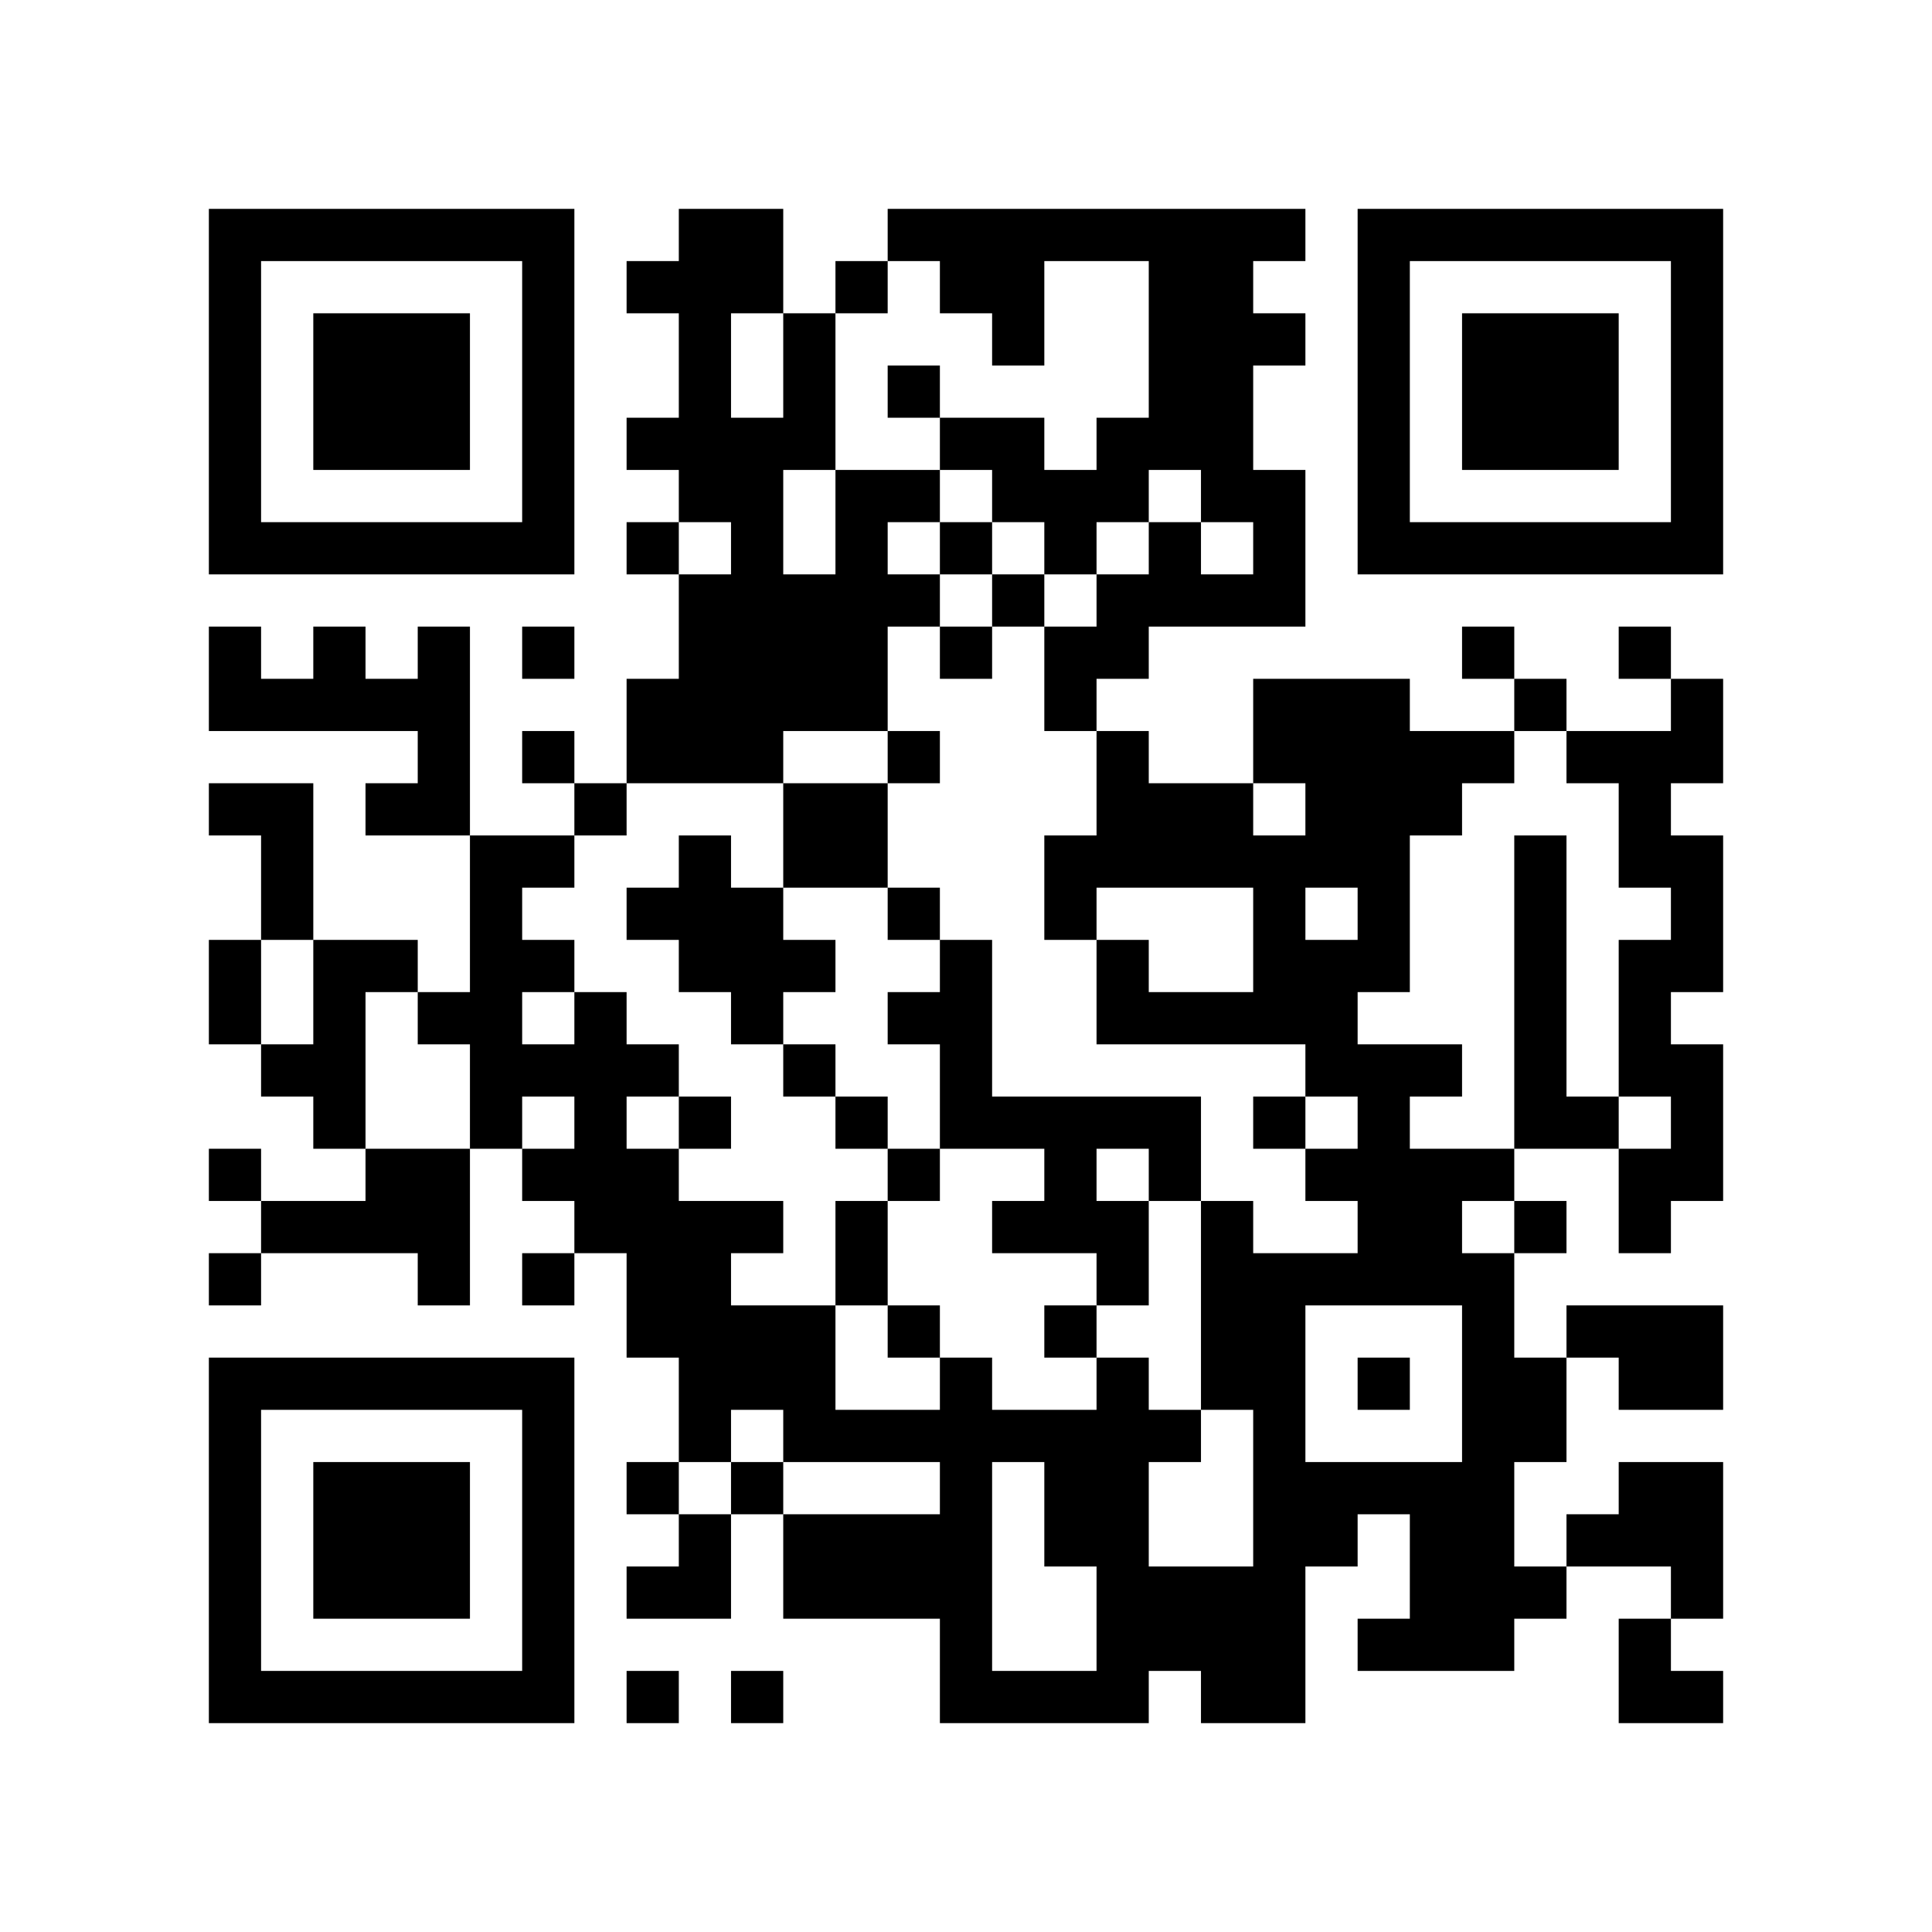
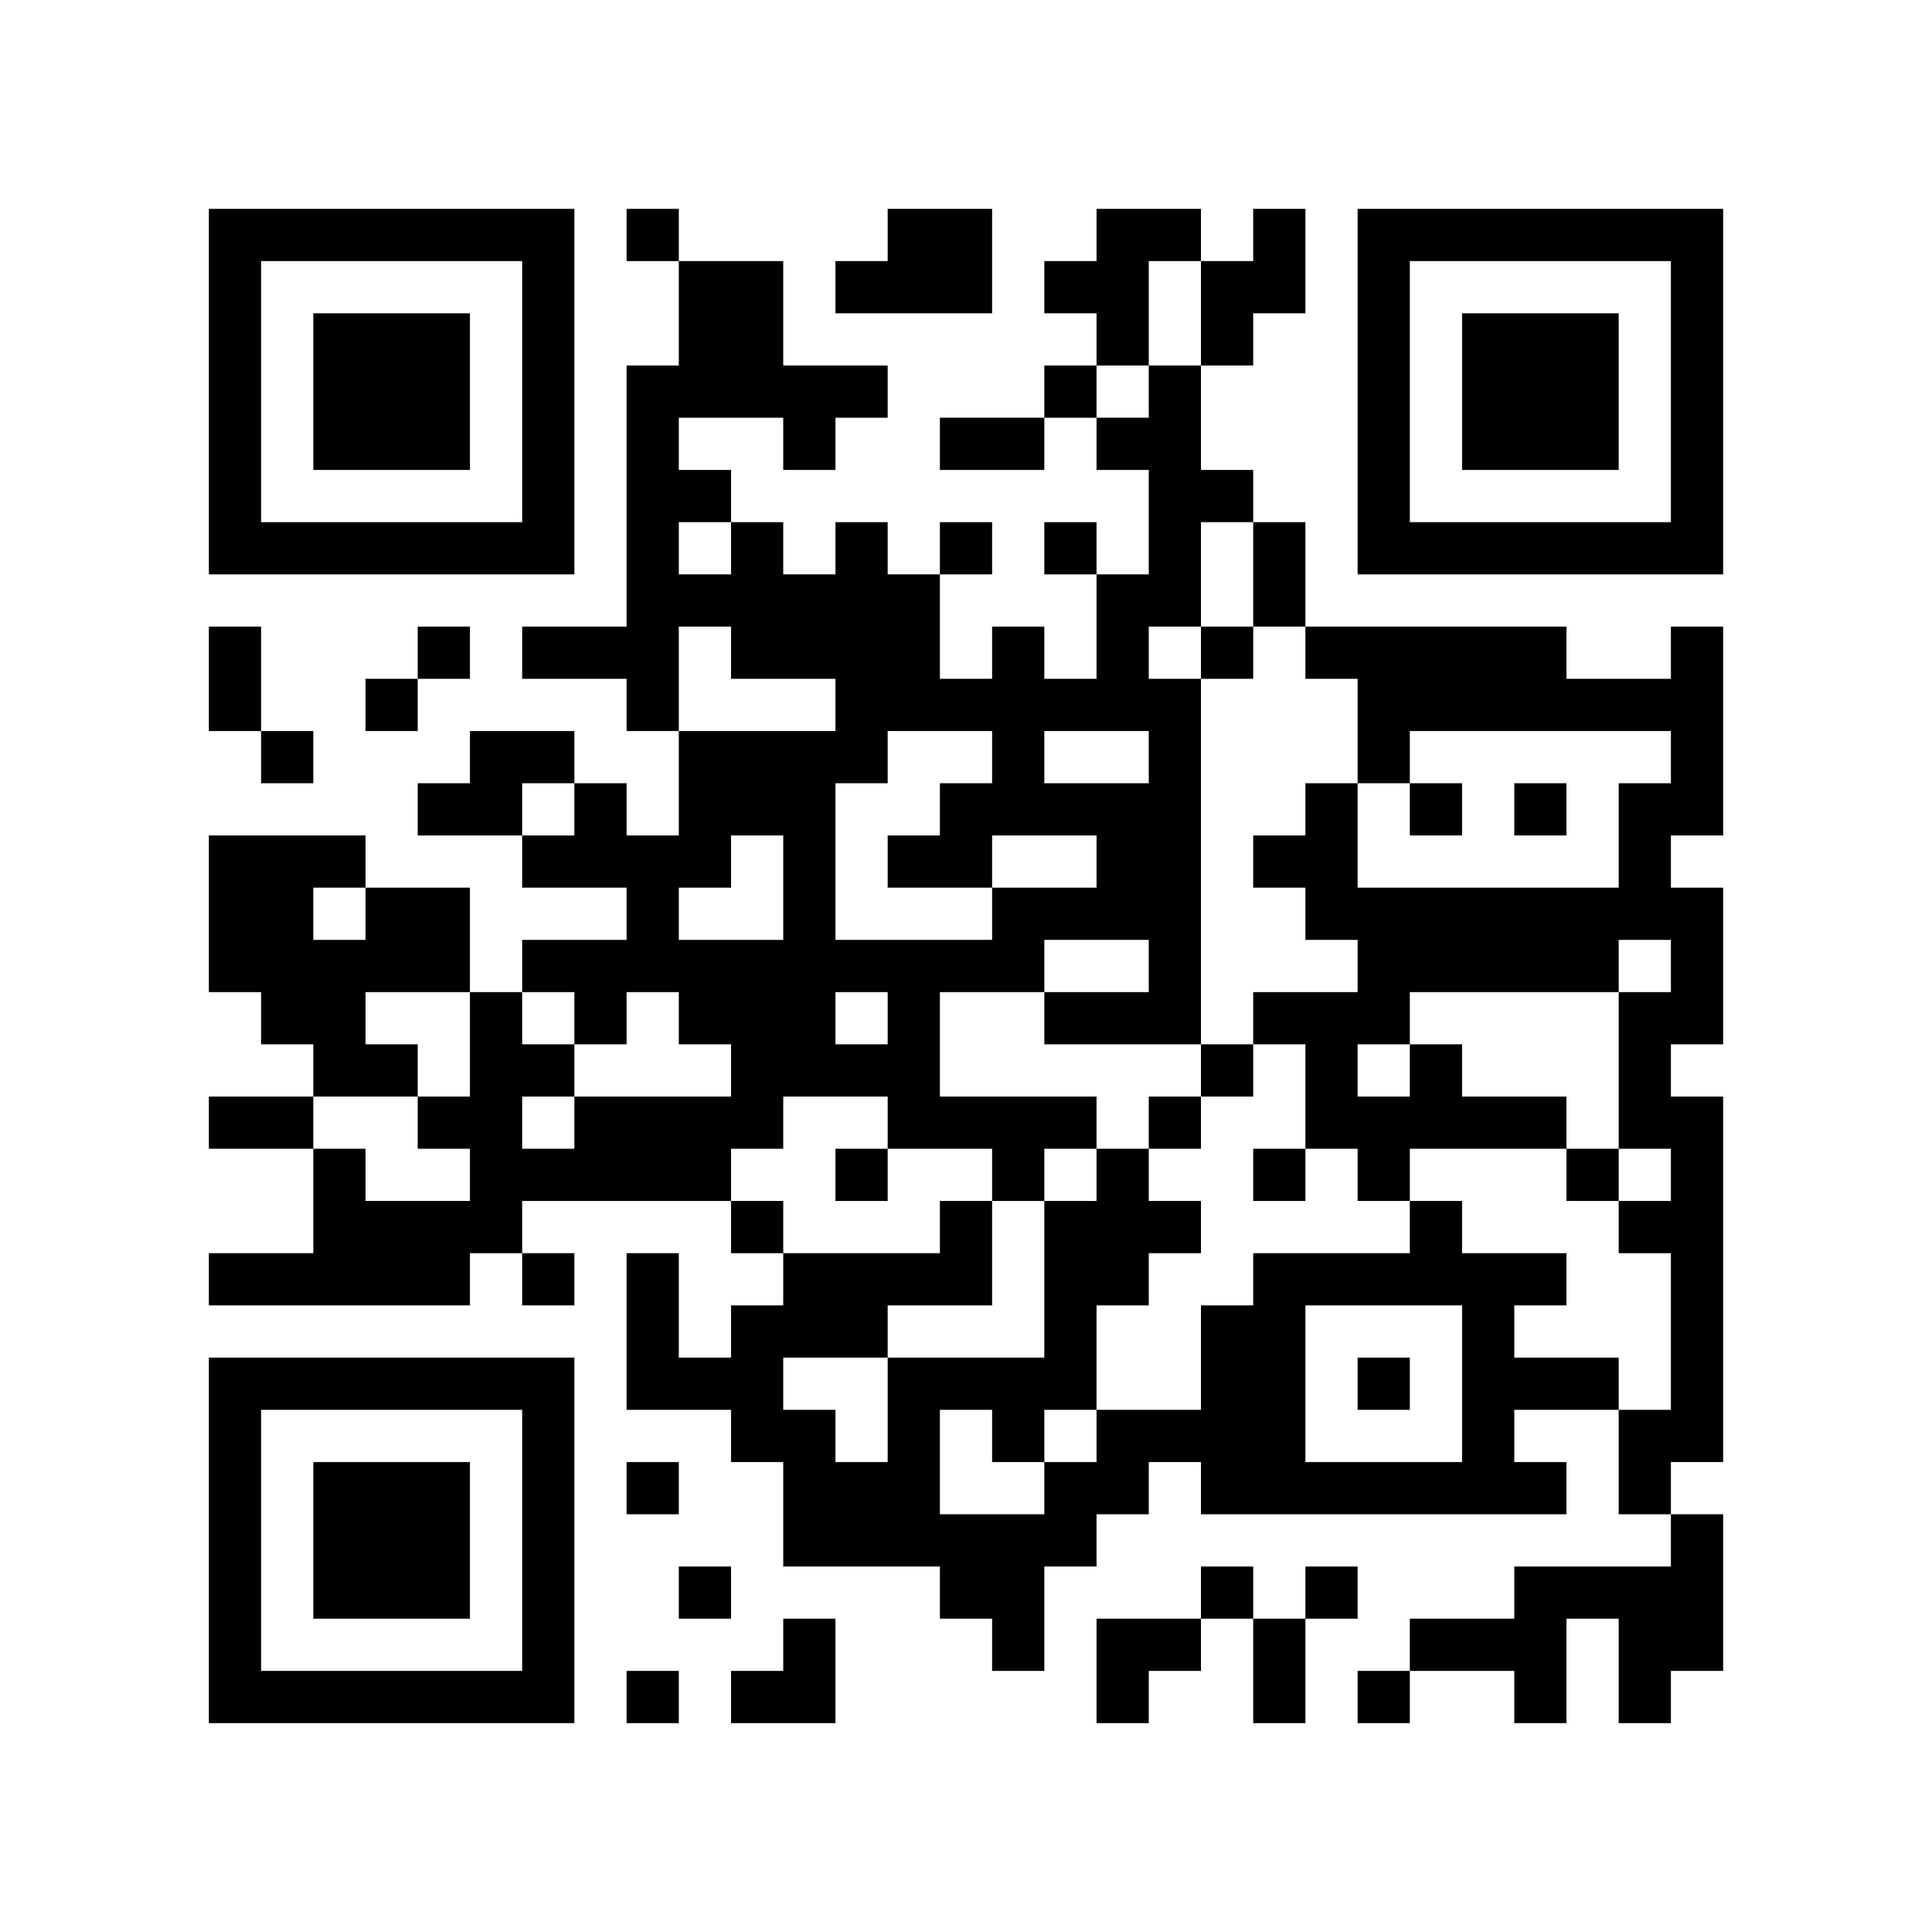
<svg xmlns="http://www.w3.org/2000/svg" width="296" height="296" class="segno">
  <g transform="scale(8)">
    <path fill="#fff" d="M0 0h37v37h-37z" />
-     <path class="qrline" stroke="#000" d="M4 4.5h7m2 0h2m2 0h8m1 0h7m-29 1h1m5 0h1m1 0h3m1 0h1m1 0h2m2 0h2m2 0h1m5 0h1m-29 1h1m1 0h3m1 0h1m2 0h1m1 0h1m3 0h1m2 0h3m1 0h1m1 0h3m1 0h1m-29 1h1m1 0h3m1 0h1m2 0h1m1 0h1m1 0h1m4 0h2m2 0h1m1 0h3m1 0h1m-29 1h1m1 0h3m1 0h1m1 0h4m2 0h2m1 0h3m2 0h1m1 0h3m1 0h1m-29 1h1m5 0h1m2 0h2m1 0h2m1 0h3m1 0h2m1 0h1m5 0h1m-29 1h7m1 0h1m1 0h1m1 0h1m1 0h1m1 0h1m1 0h1m1 0h1m1 0h7m-20 1h5m1 0h1m1 0h4m-21 1h1m1 0h1m1 0h1m1 0h1m2 0h4m1 0h1m1 0h2m6 0h1m2 0h1m-28 1h5m3 0h5m3 0h1m3 0h3m2 0h1m2 0h1m-25 1h1m1 0h1m1 0h3m2 0h1m3 0h1m2 0h5m1 0h3m-29 1h2m1 0h2m2 0h1m3 0h2m4 0h3m1 0h3m3 0h1m-27 1h1m3 0h2m2 0h1m1 0h2m3 0h7m2 0h1m1 0h2m-28 1h1m3 0h1m2 0h3m2 0h1m2 0h1m3 0h1m1 0h1m2 0h1m2 0h1m-29 1h1m1 0h2m1 0h2m2 0h3m2 0h1m2 0h1m2 0h3m2 0h1m1 0h2m-29 1h1m1 0h1m1 0h2m1 0h1m2 0h1m2 0h2m2 0h5m3 0h1m1 0h1m-27 1h2m2 0h4m2 0h1m2 0h1m6 0h3m1 0h1m1 0h2m-27 1h1m2 0h1m1 0h1m1 0h1m2 0h1m1 0h5m1 0h1m1 0h1m2 0h2m1 0h1m-29 1h1m2 0h2m1 0h3m4 0h1m2 0h1m1 0h1m2 0h4m2 0h2m-28 1h4m2 0h4m1 0h1m2 0h3m1 0h1m2 0h2m1 0h1m1 0h1m-28 1h1m3 0h1m1 0h1m1 0h2m2 0h1m4 0h1m1 0h6m-17 1h4m1 0h1m2 0h1m2 0h2m3 0h1m1 0h3m-29 1h7m2 0h3m2 0h1m2 0h1m1 0h2m1 0h1m1 0h2m1 0h2m-29 1h1m5 0h1m2 0h1m1 0h8m1 0h1m3 0h2m-26 1h1m1 0h3m1 0h1m1 0h1m1 0h1m3 0h1m1 0h2m2 0h5m2 0h2m-29 1h1m1 0h3m1 0h1m2 0h1m1 0h4m1 0h2m2 0h2m1 0h2m1 0h3m-29 1h1m1 0h3m1 0h1m1 0h2m1 0h4m2 0h4m2 0h3m2 0h1m-29 1h1m5 0h1m7 0h1m2 0h4m1 0h3m2 0h1m-28 1h7m1 0h1m1 0h1m3 0h4m1 0h2m6 0h2" />
+     <path class="qrline" stroke="#000" d="M4 4.5h7m1 0h1m4 0h2m2 0h2m1 0h1m1 0h7m-29 1h1m5 0h1m2 0h2m1 0h3m1 0h2m1 0h2m1 0h1m5 0h1m-29 1h1m1 0h3m1 0h1m2 0h2m6 0h1m1 0h1m2 0h1m1 0h3m1 0h1m-29 1h1m1 0h3m1 0h1m1 0h5m3 0h1m1 0h1m3 0h1m1 0h3m1 0h1m-29 1h1m1 0h3m1 0h1m1 0h1m2 0h1m2 0h2m1 0h2m3 0h1m1 0h3m1 0h1m-29 1h1m5 0h1m1 0h2m8 0h2m2 0h1m5 0h1m-29 1h7m1 0h1m1 0h1m1 0h1m1 0h1m1 0h1m1 0h1m1 0h1m1 0h7m-21 1h6m3 0h2m1 0h1m-21 1h1m3 0h1m1 0h3m1 0h4m1 0h1m1 0h1m1 0h1m1 0h5m2 0h1m-29 1h1m2 0h1m4 0h1m3 0h7m3 0h7m-28 1h1m3 0h2m2 0h4m2 0h1m2 0h1m3 0h1m5 0h1m-25 1h2m1 0h1m1 0h3m2 0h5m2 0h1m1 0h1m1 0h1m1 0h2m-29 1h3m3 0h4m1 0h1m1 0h2m2 0h2m1 0h2m5 0h1m-28 1h2m1 0h2m3 0h1m2 0h1m3 0h4m2 0h8m-29 1h5m1 0h10m2 0h1m3 0h5m1 0h1m-28 1h2m2 0h1m1 0h1m1 0h3m1 0h1m2 0h3m1 0h3m4 0h2m-27 1h2m1 0h2m3 0h4m5 0h1m1 0h1m1 0h1m3 0h1m-28 1h2m2 0h2m1 0h4m2 0h4m1 0h1m2 0h5m1 0h2m-27 1h1m2 0h5m2 0h1m2 0h1m1 0h1m2 0h1m1 0h1m3 0h1m1 0h1m-27 1h4m4 0h1m3 0h1m1 0h3m4 0h1m3 0h2m-29 1h5m1 0h1m1 0h1m2 0h4m1 0h2m2 0h6m2 0h1m-21 1h1m1 0h3m3 0h1m2 0h2m3 0h1m3 0h1m-29 1h7m1 0h3m2 0h4m2 0h2m1 0h1m1 0h3m1 0h1m-29 1h1m5 0h1m3 0h2m1 0h1m1 0h1m1 0h4m3 0h1m2 0h2m-29 1h1m1 0h3m1 0h1m1 0h1m2 0h3m2 0h2m1 0h7m1 0h1m-28 1h1m1 0h3m1 0h1m4 0h6m11 0h1m-29 1h1m1 0h3m1 0h1m2 0h1m4 0h2m3 0h1m1 0h1m3 0h4m-29 1h1m5 0h1m4 0h1m3 0h1m1 0h2m1 0h1m2 0h3m1 0h2m-29 1h7m1 0h1m1 0h2m5 0h1m2 0h1m1 0h1m2 0h1m1 0h1" />
  </g>
</svg>
